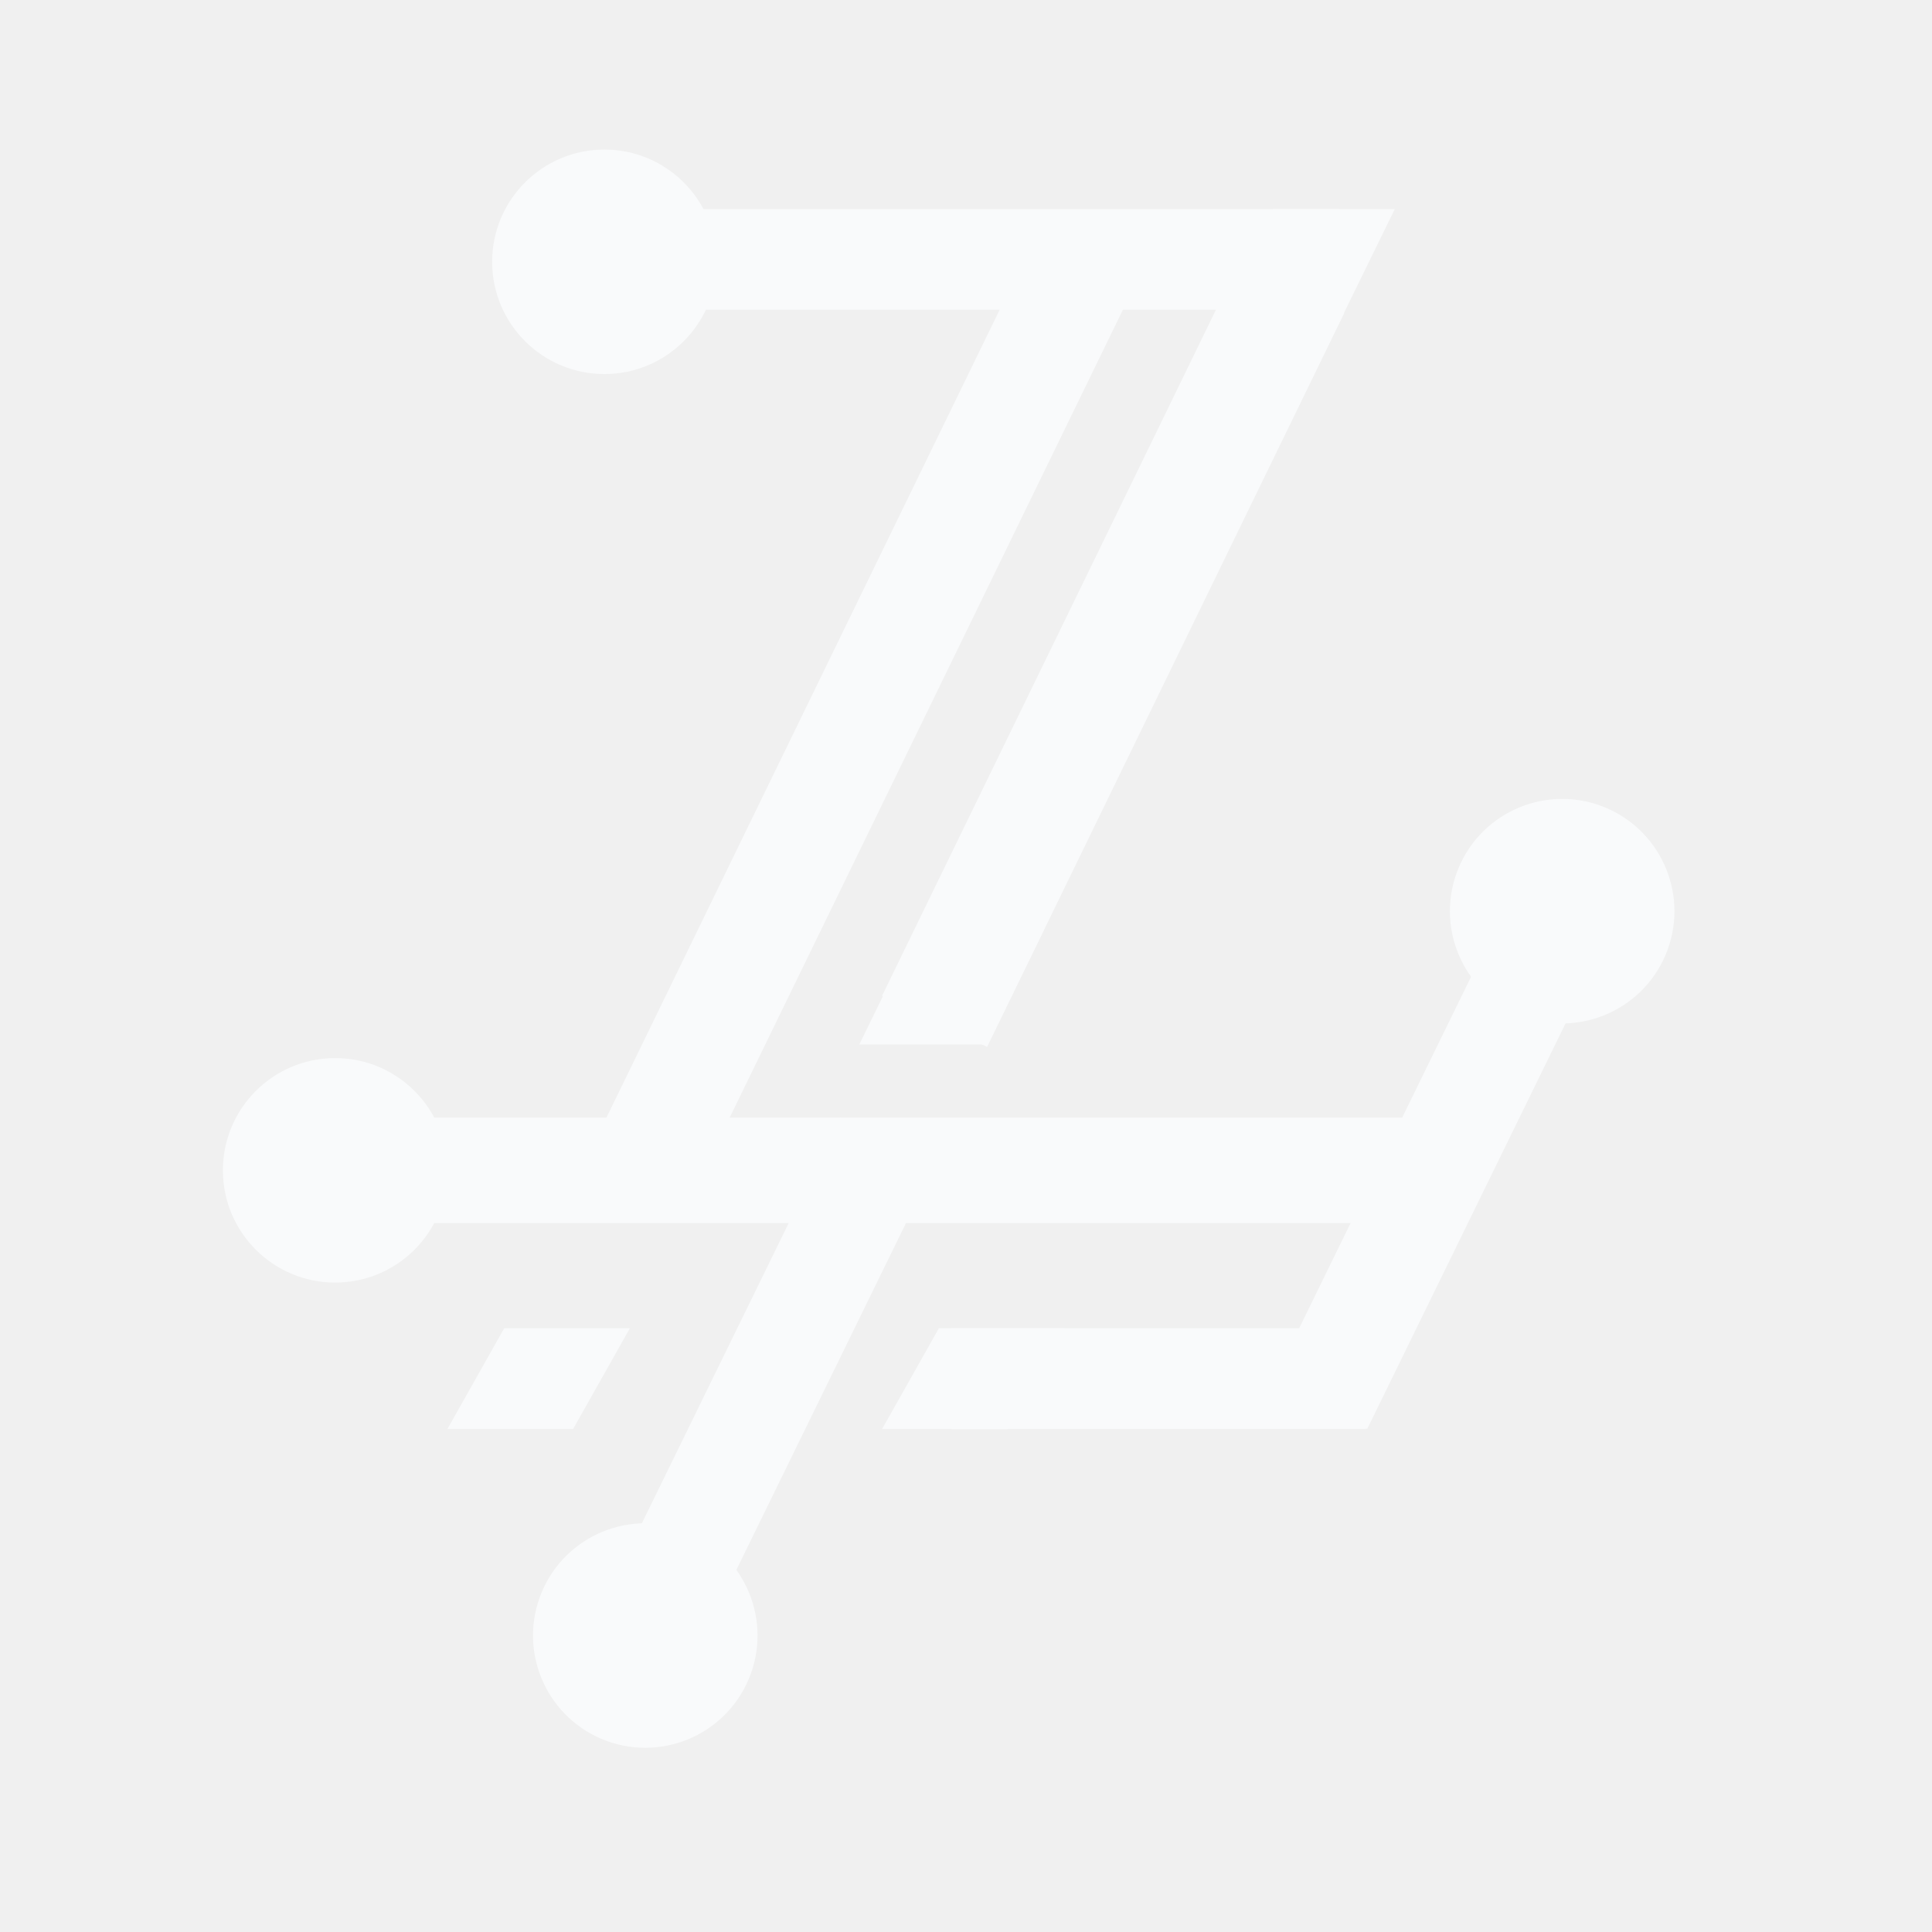
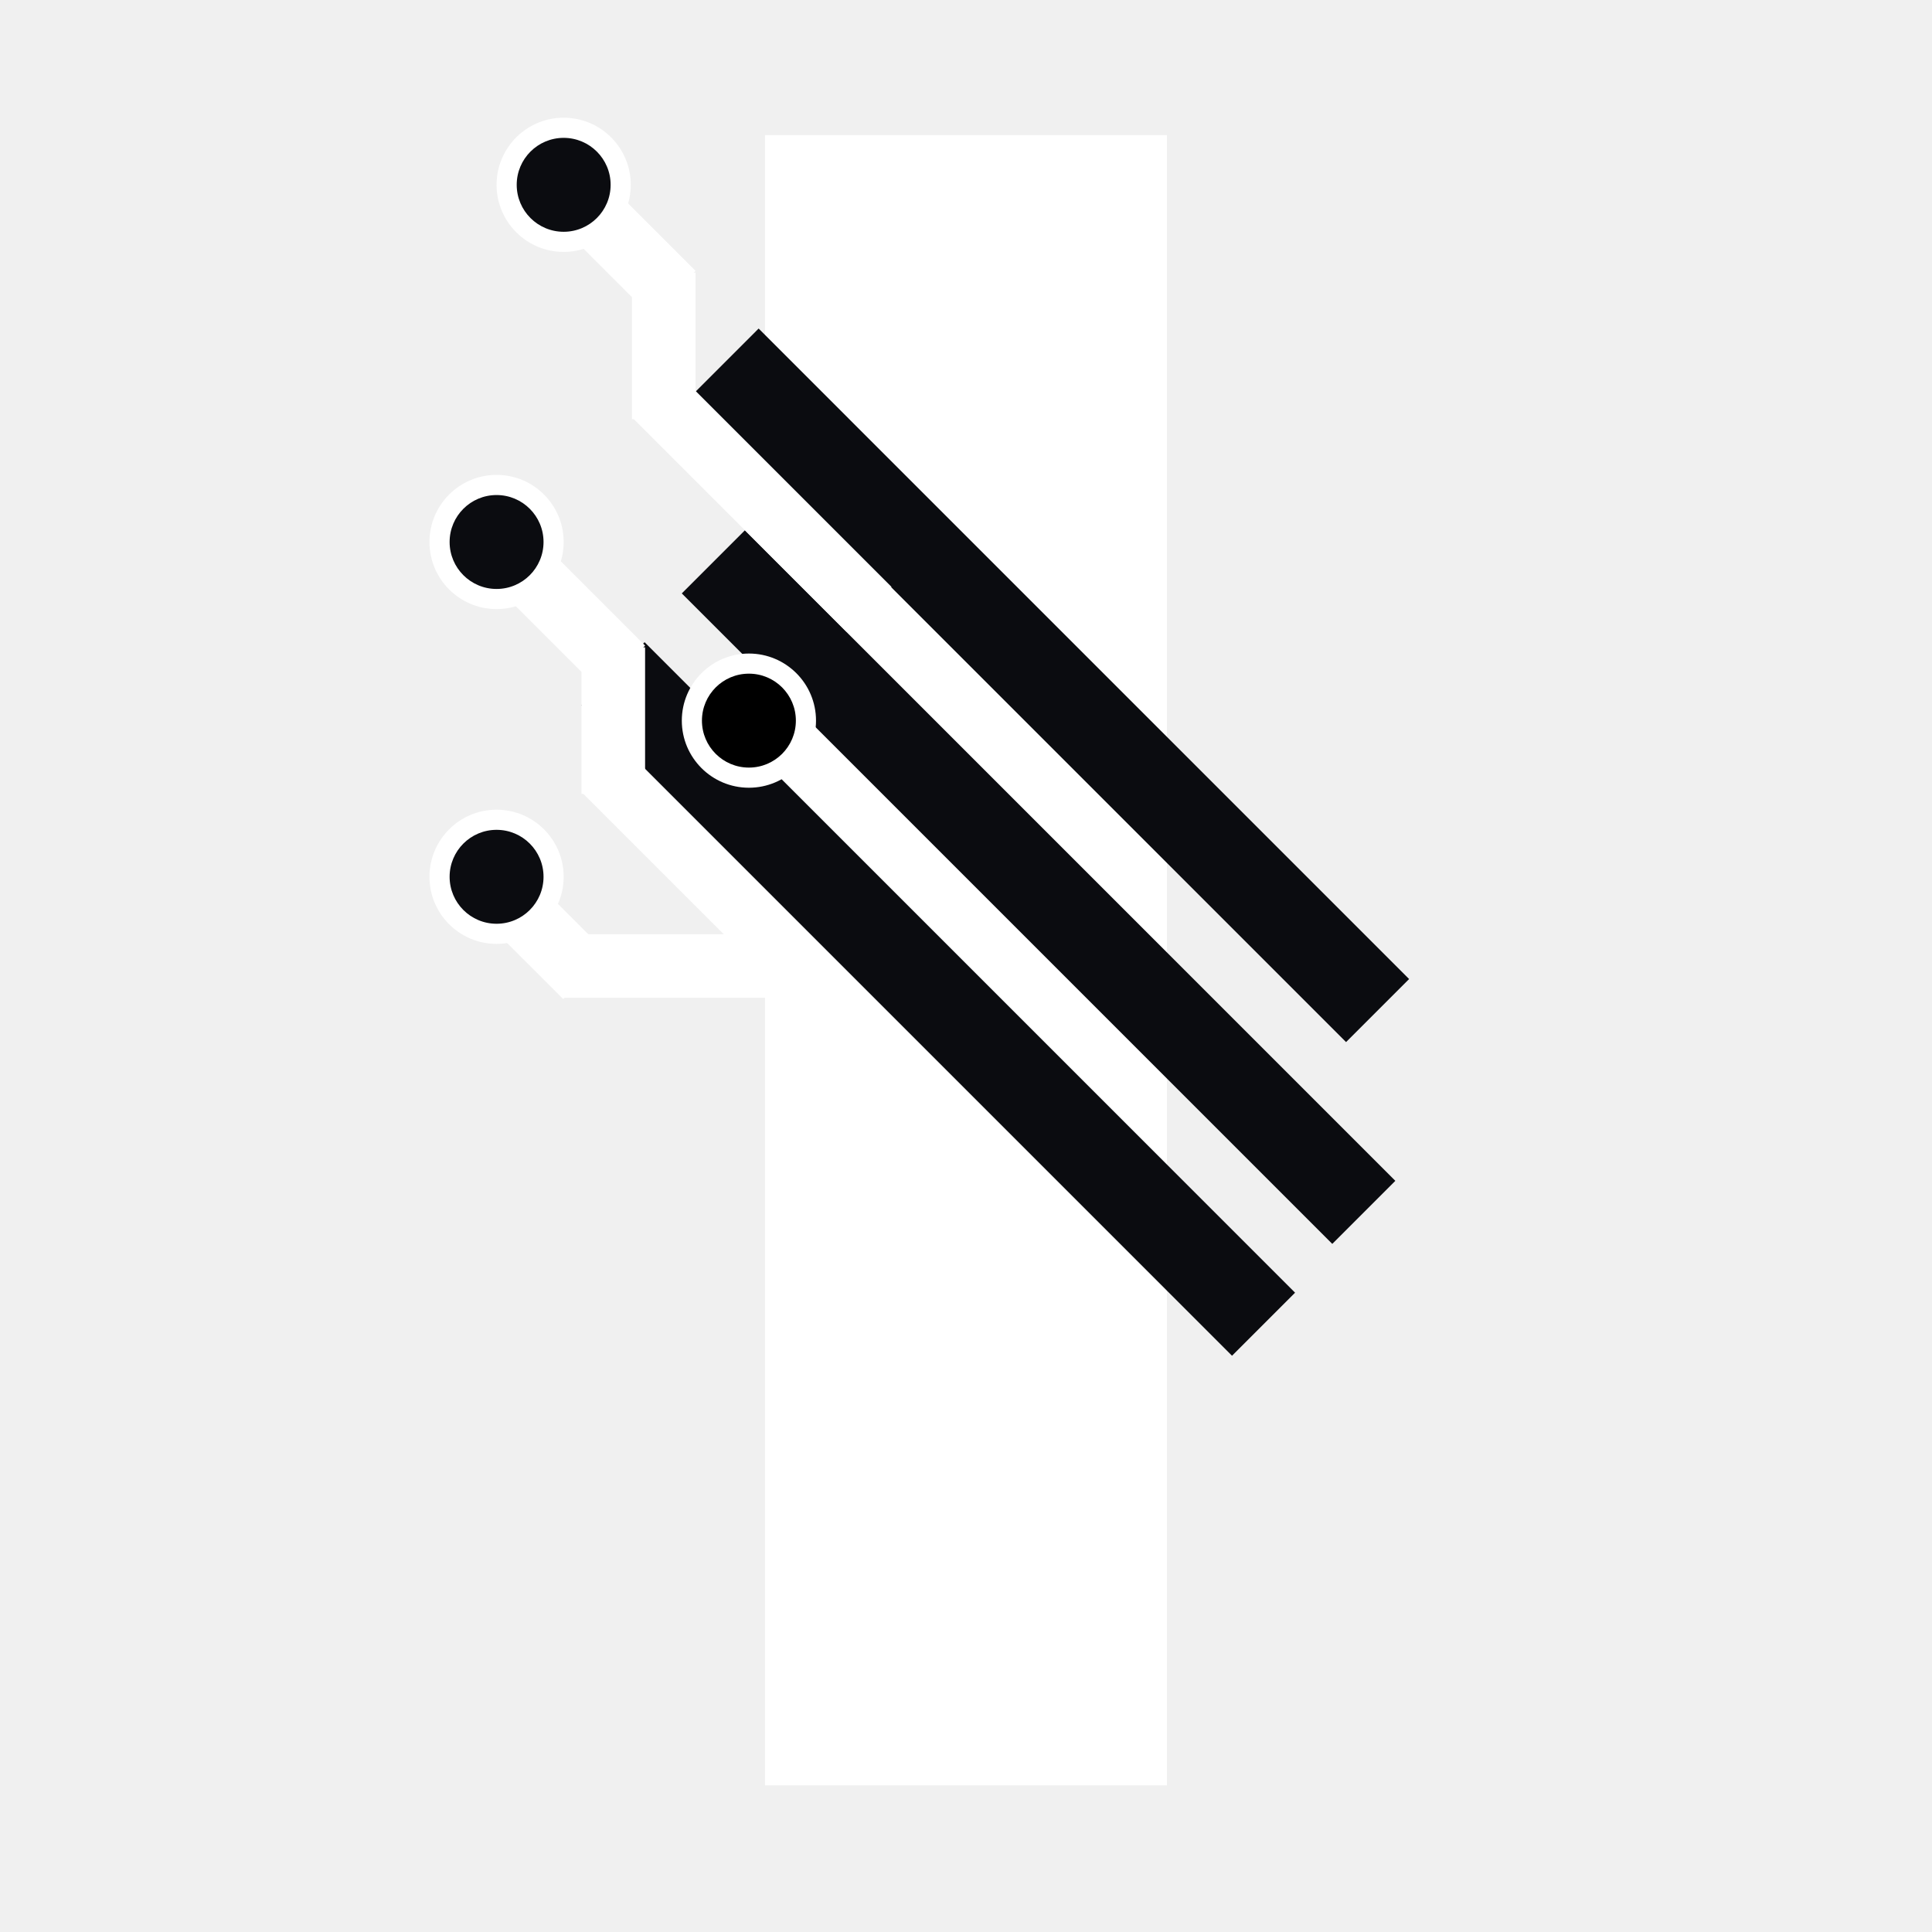
<svg xmlns="http://www.w3.org/2000/svg" width="500" zoomAndPan="magnify" viewBox="0 0 375 375" height="500" preserveAspectRatio="xMidYMid meet" version="1.0">
  <defs>
-     <clipPath id="4cd6a29359">
-       <path d="M 95.527 29.031 L 139.098 29.031 L 139.098 72.602 L 95.527 72.602 Z M 95.527 29.031 " clip-rule="nonzero" />
-     </clipPath>
-     <clipPath id="f4473dedff">
-       <path d="M 117.312 29.031 C 105.281 29.031 95.527 38.785 95.527 50.816 C 95.527 62.848 105.281 72.602 117.312 72.602 C 129.344 72.602 139.098 62.848 139.098 50.816 C 139.098 38.785 129.344 29.031 117.312 29.031 Z M 117.312 29.031 " clip-rule="nonzero" />
-     </clipPath>
-     <clipPath id="abbe6a84aa">
-       <path d="M 117.312 40.59 L 260.012 40.59 L 260.012 60.117 L 117.312 60.117 Z M 117.312 40.59 " clip-rule="nonzero" />
-     </clipPath>
-     <clipPath id="31bea25e6d">
-       <path d="M 171 50 L 261 50 L 261 204 L 171 204 Z M 171 50 " clip-rule="nonzero" />
-     </clipPath>
-     <clipPath id="896e1389dc">
-       <path d="M 171.211 193.281 L 240.551 50.812 L 260.934 60.734 L 191.594 203.203 Z M 171.211 193.281 " clip-rule="nonzero" />
-     </clipPath>
-     <clipPath id="58d1a668cb">
-       <path d="M 117 45 L 221 45 L 221 228 L 117 228 Z M 117 45 " clip-rule="nonzero" />
-     </clipPath>
-     <clipPath id="e9c2a66862">
-       <path d="M 117.312 217.746 L 201.035 45.73 L 220.375 55.145 L 136.652 227.156 Z M 117.312 217.746 " clip-rule="nonzero" />
-     </clipPath>
-     <clipPath id="d6fd09a4e2">
-       <path d="M 43.266 205.375 L 86.84 205.375 L 86.84 248.945 L 43.266 248.945 Z M 43.266 205.375 " clip-rule="nonzero" />
-     </clipPath>
-     <clipPath id="f5d072d4a8">
-       <path d="M 65.051 205.375 C 53.02 205.375 43.266 215.129 43.266 227.16 C 43.266 239.191 53.02 248.945 65.051 248.945 C 77.086 248.945 86.84 239.191 86.84 227.16 C 86.84 215.129 77.086 205.375 65.051 205.375 Z M 65.051 205.375 " clip-rule="nonzero" />
-     </clipPath>
-     <clipPath id="51a3660c89">
-       <path d="M 65.051 216.934 L 272.609 216.934 L 272.609 237.387 L 65.051 237.387 Z M 65.051 216.934 " clip-rule="nonzero" />
-     </clipPath>
-     <clipPath id="fa39d32098">
-       <path d="M 281 155 L 326 155 L 326 199 L 281 199 Z M 281 155 " clip-rule="nonzero" />
-     </clipPath>
-     <clipPath id="94e4e0fd5d">
-       <path d="M 331.73 165.191 L 314.883 205.375 L 274.699 188.523 L 291.551 148.344 Z M 331.73 165.191 " clip-rule="nonzero" />
-     </clipPath>
-     <clipPath id="ad51573aa4">
-       <path d="M 323.309 185.285 C 327.961 174.188 322.738 161.422 311.641 156.766 C 300.543 152.113 287.777 157.34 283.125 168.434 C 278.473 179.531 283.695 192.297 294.793 196.949 C 305.887 201.602 318.656 196.379 323.309 185.285 Z M 323.309 185.285 " clip-rule="nonzero" />
-     </clipPath>
-     <clipPath id="5ab5322867">
-       <path d="M 246 170 L 314 170 L 314 278 L 246 278 Z M 246 170 " clip-rule="nonzero" />
-     </clipPath>
-     <clipPath id="d3acc4d900">
-       <path d="M 313.164 179.637 L 265.363 277.379 L 246.992 268.395 L 294.793 170.652 Z M 313.164 179.637 " clip-rule="nonzero" />
-     </clipPath>
-     <clipPath id="2f8c3ed8b4">
-       <path d="M 184.77 257.809 L 265.094 257.809 L 265.094 277.379 L 184.77 277.379 Z M 184.77 257.809 " clip-rule="nonzero" />
-     </clipPath>
-     <clipPath id="3eb64c8d70">
-       <path d="M 103 295 L 148 295 L 148 340 L 103 340 Z M 103 295 " clip-rule="nonzero" />
-     </clipPath>
-     <clipPath id="fc786f3508">
-       <path d="M 96.73 329.121 L 113.582 288.938 L 153.766 305.789 L 136.914 345.969 Z M 96.73 329.121 " clip-rule="nonzero" />
-     </clipPath>
-     <clipPath id="43fe818e9d">
-       <path d="M 105.156 309.027 C 100.504 320.125 105.727 332.891 116.824 337.547 C 127.918 342.199 140.688 336.973 145.34 325.879 C 149.992 314.781 144.77 302.016 133.672 297.363 C 122.578 292.711 109.809 297.934 105.156 309.027 Z M 105.156 309.027 " clip-rule="nonzero" />
-     </clipPath>
-     <clipPath id="e4e91d72ba">
-       <path d="M 115 216 L 182 216 L 182 324 L 115 324 Z M 115 216 " clip-rule="nonzero" />
-     </clipPath>
-     <clipPath id="840377634e">
-       <path d="M 115.293 314.672 L 163.094 216.93 L 181.465 225.914 L 133.664 323.656 Z M 115.293 314.672 " clip-rule="nonzero" />
-     </clipPath>
-     <clipPath id="90058aa9cf">
-       <path d="M 166.789 180.199 L 202.797 180.199 L 202.797 202.734 L 166.789 202.734 Z M 166.789 180.199 " clip-rule="nonzero" />
-     </clipPath>
-     <clipPath id="4d2cc42449">
-       <path d="M 177.816 180.199 L 202.75 180.199 L 191.723 202.734 L 166.789 202.734 Z M 177.816 180.199 " clip-rule="nonzero" />
-     </clipPath>
-     <clipPath id="bd5879cb17">
-       <path d="M 236.051 40.59 L 270.738 40.59 L 270.738 63.129 L 236.051 63.129 Z M 236.051 40.59 " clip-rule="nonzero" />
-     </clipPath>
-     <clipPath id="a4f04cb664">
-       <path d="M 247.082 40.59 L 270.723 40.59 L 259.695 63.129 L 236.051 63.129 Z M 247.082 40.59 " clip-rule="nonzero" />
-     </clipPath>
-     <clipPath id="f190332d58">
-       <path d="M 171.211 257.809 L 206.68 257.809 L 206.68 277.379 L 171.211 277.379 Z M 171.211 257.809 " clip-rule="nonzero" />
-     </clipPath>
-     <clipPath id="4821019cf2">
-       <path d="M 182.238 257.809 L 206.633 257.809 L 195.605 277.379 L 171.211 277.379 Z M 182.238 257.809 " clip-rule="nonzero" />
-     </clipPath>
-     <clipPath id="0794c3c20e">
-       <path d="M 86.84 257.809 L 122.305 257.809 L 122.305 277.379 L 86.84 277.379 Z M 86.84 257.809 " clip-rule="nonzero" />
-     </clipPath>
-     <clipPath id="b3de62d6fc">
-       <path d="M 97.867 257.809 L 122.262 257.809 L 111.23 277.379 L 86.84 277.379 Z M 97.867 257.809 " clip-rule="nonzero" />
+     <g />
+     <clipPath id="0b6e245722">
+       <path d="M 112 145 L 164 145 L 164 196 L 112 196 Z M 112 145 " clip-rule="nonzero" />
+     </clipPath>
+     <clipPath id="93ee7e106c">
+       <path d="M 121.598 145.004 L 163.238 186.641 L 154.512 195.367 L 112.871 153.73 Z M 121.598 145.004 " clip-rule="nonzero" />
+     </clipPath>
+     <clipPath id="8787483437">
+       <path d="M 112 124 L 252 124 L 252 264 L 112 264 Z M 112 124 " clip-rule="nonzero" />
+     </clipPath>
+     <clipPath id="4a16c080d6">
+       <path d="M 125.113 124.652 L 251.387 250.926 L 239.148 263.164 L 112.875 136.891 Z M 125.113 124.652 " clip-rule="nonzero" />
+     </clipPath>
+     <clipPath id="3fb326828f">
+       <path d="M 112.871 125.652 L 125.211 125.652 L 125.211 154.09 L 112.871 154.09 Z M 112.871 125.652 " clip-rule="nonzero" />
+     </clipPath>
+     <clipPath id="5b942168a7">
+       <path d="M 83.359 92.176 L 109.406 92.176 L 109.406 118.223 L 83.359 118.223 Z M 83.359 92.176 " clip-rule="nonzero" />
+     </clipPath>
+     <clipPath id="d7063aca63">
+       <path d="M 96.383 92.176 C 89.191 92.176 83.359 98.008 83.359 105.199 C 83.359 112.395 89.191 118.223 96.383 118.223 C 103.578 118.223 109.406 112.395 109.406 105.199 C 109.406 98.008 103.578 92.176 96.383 92.176 Z M 96.383 92.176 " clip-rule="nonzero" />
+     </clipPath>
+     <clipPath id="fc2cab9eda">
+       <path d="M 96 105 L 126 105 L 126 135 L 96 135 Z M 96 105 " clip-rule="nonzero" />
+     </clipPath>
+     <clipPath id="ede8b506aa">
+       <path d="M 105.105 105.199 L 125.215 125.309 L 116.488 134.035 L 96.379 113.926 Z M 105.105 105.199 " clip-rule="nonzero" />
+     </clipPath>
+     <clipPath id="33aefec6ba">
+       <path d="M 109.406 181.328 L 155.27 181.328 L 155.27 193.672 L 109.406 193.672 Z M 109.406 181.328 " clip-rule="nonzero" />
+     </clipPath>
+     <clipPath id="158c00fe6a">
+       <path d="M 94 170 L 119 170 L 119 194 L 94 194 Z M 94 170 " clip-rule="nonzero" />
+     </clipPath>
+     <clipPath id="a6ee920811">
+       <path d="M 103.039 170.188 L 118.035 185.184 L 109.309 193.91 L 94.312 178.914 Z M 103.039 170.188 " clip-rule="nonzero" />
+     </clipPath>
+     <clipPath id="6c3616b3ef">
+       <path d="M 83.359 157.16 L 109.406 157.16 L 109.406 183.207 L 83.359 183.207 Z M 83.359 157.16 " clip-rule="nonzero" />
+     </clipPath>
+     <clipPath id="0a94201f97">
+       <path d="M 96.383 157.16 C 89.191 157.16 83.359 162.992 83.359 170.184 C 83.359 177.379 89.191 183.207 96.383 183.207 C 103.578 183.207 109.406 177.379 109.406 170.184 C 109.406 162.992 103.578 157.16 96.383 157.16 Z M 96.383 157.16 " clip-rule="nonzero" />
+     </clipPath>
+     <clipPath id="6a0aa6d43a">
+       <path d="M 132 102 L 271 102 L 271 242 L 132 242 Z M 132 102 " clip-rule="nonzero" />
+     </clipPath>
+     <clipPath id="bbca6baf09">
+       <path d="M 144.574 102.941 L 270.852 229.219 L 258.613 241.457 L 132.336 115.18 Z M 144.574 102.941 " clip-rule="nonzero" />
+     </clipPath>
+     <clipPath id="1f4aa8af86">
+       <path d="M 132.34 126.852 L 158.387 126.852 L 158.387 152.898 L 132.34 152.898 Z M 132.34 126.852 " clip-rule="nonzero" />
+     </clipPath>
+     <clipPath id="390c3da4c3">
+       <path d="M 145.363 126.852 C 138.172 126.852 132.34 132.684 132.34 139.875 C 132.34 147.066 138.172 152.898 145.363 152.898 C 152.555 152.898 158.387 147.066 158.387 139.875 C 158.387 132.684 152.555 126.852 145.363 126.852 Z M 145.363 126.852 " clip-rule="nonzero" />
+     </clipPath>
+     <clipPath id="a89a3f7020">
+       <path d="M 135 63 L 274 63 L 274 203 L 135 203 Z M 135 63 " clip-rule="nonzero" />
+     </clipPath>
+     <clipPath id="f5154ae1d9">
+       <path d="M 147.25 63.77 L 273.523 190.047 L 261.285 202.285 L 135.012 76.012 Z M 147.25 63.77 " clip-rule="nonzero" />
+     </clipPath>
+     <clipPath id="99ea0188ea">
+       <path d="M 122 72 L 174 72 L 174 123 L 122 123 Z M 122 72 " clip-rule="nonzero" />
+     </clipPath>
+     <clipPath id="040e34e7a8">
+       <path d="M 131.395 72.273 L 173.035 113.91 L 164.309 122.637 L 122.668 80.996 Z M 131.395 72.273 " clip-rule="nonzero" />
+     </clipPath>
+     <clipPath id="83e5e0801a">
+       <path d="M 122.664 52.922 L 135.008 52.922 L 135.008 81.359 L 122.664 81.359 Z M 122.664 52.922 " clip-rule="nonzero" />
+     </clipPath>
+     <clipPath id="10bd37be0a">
+       <path d="M 106 32 L 136 32 L 136 62 L 106 62 Z M 106 32 " clip-rule="nonzero" />
+     </clipPath>
+     <clipPath id="ddae5ec4bf">
+       <path d="M 114.902 32.469 L 135.008 52.578 L 126.285 61.305 L 106.176 41.195 Z M 114.902 32.469 " clip-rule="nonzero" />
+     </clipPath>
+     <clipPath id="2df92c05f2">
+       <path d="M 87.27 161.07 L 105.5 161.07 L 105.5 179.301 L 87.27 179.301 Z M 87.27 161.07 " clip-rule="nonzero" />
+     </clipPath>
+     <clipPath id="0d266b817e">
+       <path d="M 96.383 161.07 C 91.348 161.07 87.27 165.148 87.27 170.184 C 87.27 175.219 91.348 179.301 96.383 179.301 C 101.418 179.301 105.5 175.219 105.5 170.184 C 105.5 165.148 101.418 161.07 96.383 161.07 Z M 96.383 161.07 " clip-rule="nonzero" />
+     </clipPath>
+     <clipPath id="518d98bb18">
+       <path d="M 136.246 130.758 L 154.477 130.758 L 154.477 148.988 L 136.246 148.988 Z M 136.246 130.758 " clip-rule="nonzero" />
+     </clipPath>
+     <clipPath id="d1c3f476bd">
+       <path d="M 145.363 130.758 C 140.328 130.758 136.246 134.84 136.246 139.875 C 136.246 144.91 140.328 148.988 145.363 148.988 C 150.398 148.988 154.477 144.91 154.477 139.875 C 154.477 134.84 150.398 130.758 145.363 130.758 Z M 145.363 130.758 " clip-rule="nonzero" />
+     </clipPath>
+     <clipPath id="da14a4b683">
+       <path d="M 87.27 96.086 L 105.5 96.086 L 105.5 114.316 L 87.27 114.316 Z M 87.27 96.086 " clip-rule="nonzero" />
+     </clipPath>
+     <clipPath id="f9c8e938f7">
+       <path d="M 96.383 96.086 C 91.348 96.086 87.27 100.164 87.27 105.199 C 87.27 110.234 91.348 114.316 96.383 114.316 C 101.418 114.316 105.5 110.234 105.5 105.199 C 105.5 100.164 101.418 96.086 96.383 96.086 Z M 96.383 96.086 " clip-rule="nonzero" />
+     </clipPath>
+     <clipPath id="6bfee257f5">
+       <path d="M 96.383 22.848 L 122.43 22.848 L 122.43 48.895 L 96.383 48.895 Z M 96.383 22.848 " clip-rule="nonzero" />
+     </clipPath>
+     <clipPath id="f178dae35a">
+       <path d="M 109.406 22.848 C 102.215 22.848 96.383 28.68 96.383 35.871 C 96.383 43.066 102.215 48.895 109.406 48.895 C 116.602 48.895 122.43 43.066 122.43 35.871 C 122.43 28.68 116.602 22.848 109.406 22.848 Z M 109.406 22.848 " clip-rule="nonzero" />
+     </clipPath>
+     <clipPath id="8fad58f35a">
+       <path d="M 100.293 26.758 L 118.523 26.758 L 118.523 44.988 L 100.293 44.988 Z M 100.293 26.758 " clip-rule="nonzero" />
+     </clipPath>
+     <clipPath id="66cc73a796">
+       <path d="M 109.406 26.758 C 104.371 26.758 100.293 30.84 100.293 35.871 C 100.293 40.906 104.371 44.988 109.406 44.988 C 114.441 44.988 118.523 40.906 118.523 35.871 C 118.523 30.84 114.441 26.758 109.406 26.758 Z M 109.406 26.758 " clip-rule="nonzero" />
    </clipPath>
  </defs>
-   <g clip-path="url(#4cd6a29359)">
-     <g clip-path="url(#f4473dedff)">
-       <path fill="#f9fafb" d="M 95.527 29.031 L 139.098 29.031 L 139.098 72.602 L 95.527 72.602 Z M 95.527 29.031 " fill-opacity="1" fill-rule="nonzero" />
-     </g>
-   </g>
-   <g clip-path="url(#abbe6a84aa)">
-     <path fill="#f9fafb" d="M 117.312 40.59 L 260.035 40.59 L 260.035 60.117 L 117.312 60.117 Z M 117.312 40.59 " fill-opacity="1" fill-rule="nonzero" />
-   </g>
-   <g clip-path="url(#31bea25e6d)">
-     <g clip-path="url(#896e1389dc)">
-       <path fill="#f9fafb" d="M 171.211 193.281 L 240.535 50.844 L 260.918 60.766 L 191.594 203.203 Z M 171.211 193.281 " fill-opacity="1" fill-rule="nonzero" />
-     </g>
-   </g>
-   <g clip-path="url(#58d1a668cb)">
-     <g clip-path="url(#e9c2a66862)">
-       <path fill="#f9fafb" d="M 117.312 217.746 L 201.043 45.715 L 220.383 55.129 L 136.652 227.156 Z M 117.312 217.746 " fill-opacity="1" fill-rule="nonzero" />
-     </g>
-   </g>
-   <g clip-path="url(#d6fd09a4e2)">
-     <g clip-path="url(#f5d072d4a8)">
-       <path fill="#f9fafb" d="M 43.266 205.375 L 86.84 205.375 L 86.84 248.945 L 43.266 248.945 Z M 43.266 205.375 " fill-opacity="1" fill-rule="nonzero" />
-     </g>
-   </g>
-   <g clip-path="url(#51a3660c89)">
-     <path fill="#f9fafb" d="M 65.051 216.934 L 272.598 216.934 L 272.598 237.387 L 65.051 237.387 Z M 65.051 216.934 " fill-opacity="1" fill-rule="nonzero" />
-   </g>
-   <g clip-path="url(#fa39d32098)">
-     <g clip-path="url(#94e4e0fd5d)">
-       <g clip-path="url(#ad51573aa4)">
-         <path fill="#f9fafb" d="M 331.73 165.191 L 314.883 205.375 L 274.699 188.523 L 291.551 148.344 Z M 331.73 165.191 " fill-opacity="1" fill-rule="nonzero" />
+   <g fill="#ffffff" fill-opacity="1">
+     <g transform="translate(120.1891, 346.5276)">
+       <g>
+         <path d="M 106.312 -320.312 L 106.312 0 L 28.297 0 L 28.297 -320.312 Z M 106.312 -320.312 " />
      </g>
    </g>
  </g>
-   <g clip-path="url(#5ab5322867)">
-     <g clip-path="url(#d3acc4d900)">
-       <path fill="#f9fafb" d="M 313.164 179.637 L 265.363 277.379 L 246.992 268.395 L 294.793 170.652 Z M 313.164 179.637 " fill-opacity="1" fill-rule="nonzero" />
-     </g>
-   </g>
-   <g clip-path="url(#2f8c3ed8b4)">
-     <path fill="#f9fafb" d="M 184.77 257.809 L 265.105 257.809 L 265.105 277.379 L 184.77 277.379 Z M 184.77 257.809 " fill-opacity="1" fill-rule="nonzero" />
-   </g>
-   <g clip-path="url(#3eb64c8d70)">
-     <g clip-path="url(#fc786f3508)">
-       <g clip-path="url(#43fe818e9d)">
-         <path fill="#f9fafb" d="M 96.73 329.121 L 113.582 288.938 L 153.766 305.789 L 136.914 345.969 Z M 96.73 329.121 " fill-opacity="1" fill-rule="nonzero" />
-       </g>
-     </g>
-   </g>
-   <g clip-path="url(#e4e91d72ba)">
-     <g clip-path="url(#840377634e)">
-       <path fill="#f9fafb" d="M 115.293 314.672 L 163.094 216.93 L 181.465 225.914 L 133.664 323.656 Z M 115.293 314.672 " fill-opacity="1" fill-rule="nonzero" />
-     </g>
-   </g>
-   <g clip-path="url(#90058aa9cf)">
-     <g clip-path="url(#4d2cc42449)">
-       <path fill="#f9fafb" d="M 166.789 180.199 L 202.707 180.199 L 202.707 202.734 L 166.789 202.734 Z M 166.789 180.199 " fill-opacity="1" fill-rule="nonzero" />
-     </g>
-   </g>
-   <g clip-path="url(#bd5879cb17)">
-     <g clip-path="url(#a4f04cb664)">
-       <path fill="#f9fafb" d="M 236.051 40.59 L 270.738 40.59 L 270.738 63.129 L 236.051 63.129 Z M 236.051 40.59 " fill-opacity="1" fill-rule="nonzero" />
-     </g>
-   </g>
-   <g clip-path="url(#f190332d58)">
-     <g clip-path="url(#4821019cf2)">
-       <path fill="#f9fafb" d="M 171.211 257.809 L 206.602 257.809 L 206.602 277.379 L 171.211 277.379 Z M 171.211 257.809 " fill-opacity="1" fill-rule="nonzero" />
-     </g>
-   </g>
-   <g clip-path="url(#0794c3c20e)">
-     <g clip-path="url(#b3de62d6fc)">
-       <path fill="#f9fafb" d="M 86.84 257.809 L 122.23 257.809 L 122.23 277.379 L 86.84 277.379 Z M 86.84 257.809 " fill-opacity="1" fill-rule="nonzero" />
+   <g clip-path="url(#0b6e245722)">
+     <g clip-path="url(#93ee7e106c)">
+       <path fill="#ffffff" d="M 121.598 145.004 L 163.254 186.656 L 154.527 195.383 L 112.871 153.73 Z M 121.598 145.004 " fill-opacity="1" fill-rule="nonzero" />
+     </g>
+   </g>
+   <g clip-path="url(#8787483437)">
+     <g clip-path="url(#4a16c080d6)">
+       <path fill="#0b0c10" d="M 125.113 124.652 L 251.371 250.91 L 239.133 263.148 L 112.875 136.891 Z M 125.113 124.652 " fill-opacity="1" fill-rule="nonzero" />
+     </g>
+   </g>
+   <g clip-path="url(#3fb326828f)">
+     <path fill="#ffffff" d="M 125.211 125.652 L 125.211 154.094 L 112.871 154.094 L 112.871 125.652 Z M 125.211 125.652 " fill-opacity="1" fill-rule="nonzero" />
+   </g>
+   <g clip-path="url(#5b942168a7)">
+     <g clip-path="url(#d7063aca63)">
+       <path fill="#ffffff" d="M 83.359 92.176 L 109.406 92.176 L 109.406 118.223 L 83.359 118.223 Z M 83.359 92.176 " fill-opacity="1" fill-rule="nonzero" />
+     </g>
+   </g>
+   <g clip-path="url(#fc2cab9eda)">
+     <g clip-path="url(#ede8b506aa)">
+       <path fill="#ffffff" d="M 105.105 105.199 L 125.215 125.312 L 116.488 134.035 L 96.379 113.926 Z M 105.105 105.199 " fill-opacity="1" fill-rule="nonzero" />
+     </g>
+   </g>
+   <g clip-path="url(#33aefec6ba)">
+     <path fill="#ffffff" d="M 109.406 181.328 L 155.25 181.328 L 155.25 193.672 L 109.406 193.672 Z M 109.406 181.328 " fill-opacity="1" fill-rule="nonzero" />
+   </g>
+   <g clip-path="url(#158c00fe6a)">
+     <g clip-path="url(#a6ee920811)">
+       <path fill="#ffffff" d="M 103.039 170.188 L 118.039 185.184 L 109.312 193.91 L 94.312 178.914 Z M 103.039 170.188 " fill-opacity="1" fill-rule="nonzero" />
+     </g>
+   </g>
+   <g clip-path="url(#6c3616b3ef)">
+     <g clip-path="url(#0a94201f97)">
+       <path fill="#ffffff" d="M 83.359 157.16 L 109.406 157.16 L 109.406 183.207 L 83.359 183.207 Z M 83.359 157.16 " fill-opacity="1" fill-rule="nonzero" />
+     </g>
+   </g>
+   <g clip-path="url(#6a0aa6d43a)">
+     <g clip-path="url(#bbca6baf09)">
+       <path fill="#0b0c10" d="M 144.574 102.941 L 270.832 229.199 L 258.594 241.438 L 132.336 115.18 Z M 144.574 102.941 " fill-opacity="1" fill-rule="nonzero" />
+     </g>
+   </g>
+   <g clip-path="url(#1f4aa8af86)">
+     <g clip-path="url(#390c3da4c3)">
+       <path fill="#ffffff" d="M 132.34 126.852 L 158.387 126.852 L 158.387 152.898 L 132.34 152.898 Z M 132.34 126.852 " fill-opacity="1" fill-rule="nonzero" />
+     </g>
+   </g>
+   <g clip-path="url(#a89a3f7020)">
+     <g clip-path="url(#f5154ae1d9)">
+       <path fill="#0b0c10" d="M 147.25 63.77 L 273.508 190.031 L 261.27 202.27 L 135.012 76.012 Z M 147.25 63.77 " fill-opacity="1" fill-rule="nonzero" />
+     </g>
+   </g>
+   <g clip-path="url(#99ea0188ea)">
+     <g clip-path="url(#040e34e7a8)">
+       <path fill="#ffffff" d="M 131.395 72.273 L 173.047 113.926 L 164.324 122.652 L 122.668 80.996 Z M 131.395 72.273 " fill-opacity="1" fill-rule="nonzero" />
+     </g>
+   </g>
+   <g clip-path="url(#83e5e0801a)">
+     <path fill="#ffffff" d="M 135.008 52.922 L 135.008 81.363 L 122.664 81.363 L 122.664 52.922 Z M 135.008 52.922 " fill-opacity="1" fill-rule="nonzero" />
+   </g>
+   <g clip-path="url(#10bd37be0a)">
+     <g clip-path="url(#ddae5ec4bf)">
+       <path fill="#ffffff" d="M 114.902 32.469 L 135.012 52.578 L 126.285 61.305 L 106.176 41.195 Z M 114.902 32.469 " fill-opacity="1" fill-rule="nonzero" />
+     </g>
+   </g>
+   <g clip-path="url(#2df92c05f2)">
+     <g clip-path="url(#0d266b817e)">
+       <path fill="#0b0c10" d="M 87.27 161.07 L 105.5 161.07 L 105.5 179.301 L 87.27 179.301 Z M 87.27 161.07 " fill-opacity="1" fill-rule="nonzero" />
+     </g>
+   </g>
+   <g clip-path="url(#518d98bb18)">
+     <g clip-path="url(#d1c3f476bd)">
+       <path fill="#000000" d="M 136.246 130.758 L 154.477 130.758 L 154.477 148.988 L 136.246 148.988 Z M 136.246 130.758 " fill-opacity="1" fill-rule="nonzero" />
+     </g>
+   </g>
+   <g clip-path="url(#da14a4b683)">
+     <g clip-path="url(#f9c8e938f7)">
+       <path fill="#0b0c10" d="M 87.27 96.086 L 105.5 96.086 L 105.5 114.316 L 87.27 114.316 Z M 87.27 96.086 " fill-opacity="1" fill-rule="nonzero" />
+     </g>
+   </g>
+   <g clip-path="url(#6bfee257f5)">
+     <g clip-path="url(#f178dae35a)">
+       <path fill="#ffffff" d="M 96.383 22.848 L 122.43 22.848 L 122.43 48.895 L 96.383 48.895 Z M 96.383 22.848 " fill-opacity="1" fill-rule="nonzero" />
+     </g>
+   </g>
+   <g clip-path="url(#8fad58f35a)">
+     <g clip-path="url(#66cc73a796)">
+       <path fill="#0b0c10" d="M 100.293 26.758 L 118.523 26.758 L 118.523 44.988 L 100.293 44.988 Z M 100.293 26.758 " fill-opacity="1" fill-rule="nonzero" />
    </g>
  </g>
</svg>
